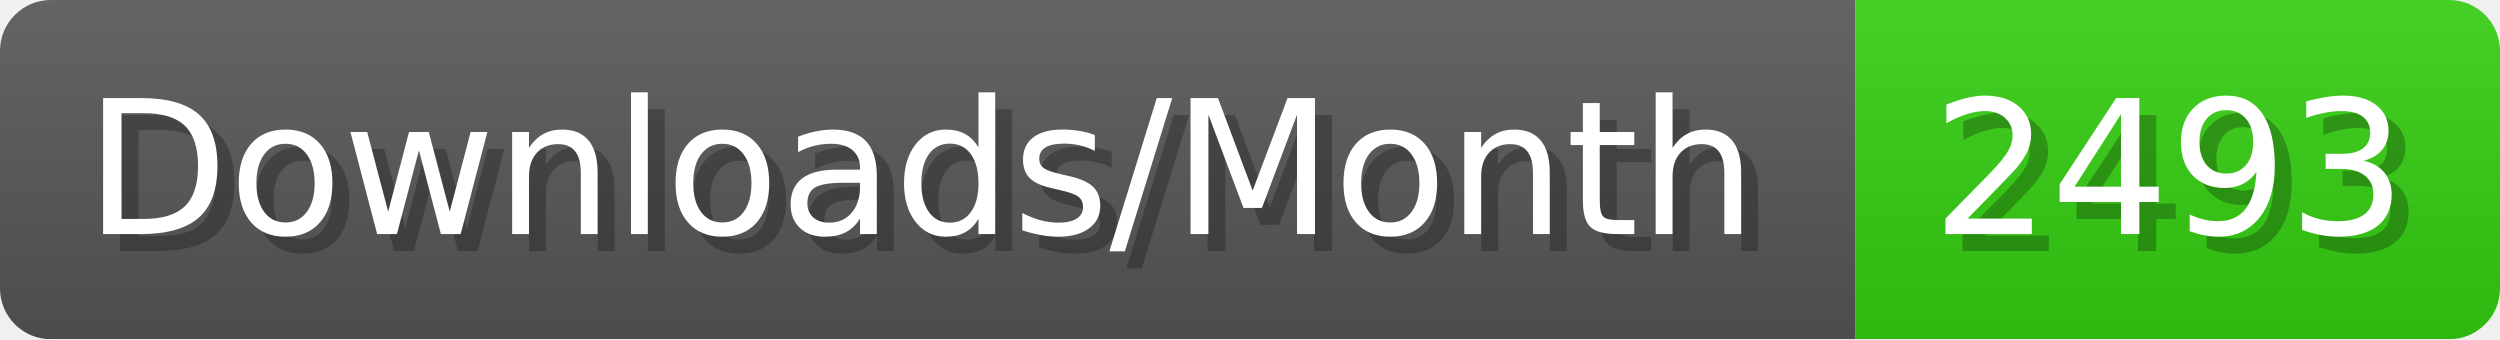
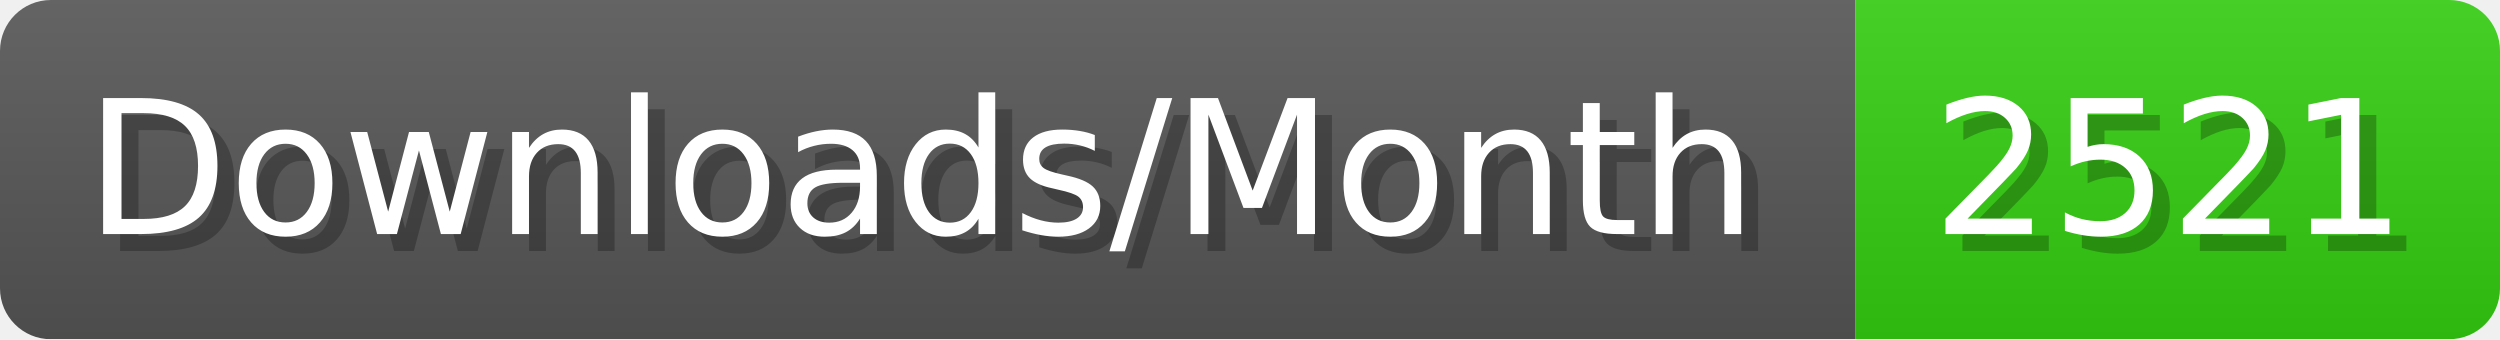
- <svg xmlns="http://www.w3.org/2000/svg" width="147.4" height="20" viewBox="0 0 1474 200" role="img" aria-label="Downloads/Month: 2493">
+ <svg xmlns="http://www.w3.org/2000/svg" width="147.4" height="20" viewBox="0 0 1474 200" role="img" aria-label="Downloads/Month: 2521">
  <linearGradient id="YlXUI" x2="0" y2="100%">
    <stop offset="0" stop-opacity=".1" stop-color="#EEE" />
    <stop offset="1" stop-opacity=".1" />
  </linearGradient>
  <mask id="JHhop">
    <rect width="1474" height="200" rx="30" fill="#FFF" />
  </mask>
  <g mask="url(#JHhop)">
    <rect width="1094" height="200" fill="#555" />
    <rect width="380" height="200" fill="#3C1" x="1094" />
    <rect width="1474" height="200" fill="url(#YlXUI)" />
  </g>
  <g aria-hidden="true" fill="#fff" text-anchor="start" font-family="Verdana,DejaVu Sans,sans-serif" font-size="110">
    <text x="60" y="148" textLength="994" fill="#000" opacity="0.25">Downloads/Month</text>
    <text x="50" y="138" textLength="994">Downloads/Month</text>
-     <text x="1149" y="148" textLength="280" fill="#000" opacity="0.25">2493</text>
-     <text x="1139" y="138" textLength="280">2493</text>
+     <text x="1149" y="148" textLength="280" fill="#000" opacity="0.25">2521</text>
+     <text x="1139" y="138" textLength="280">2521</text>
  </g>
</svg>
